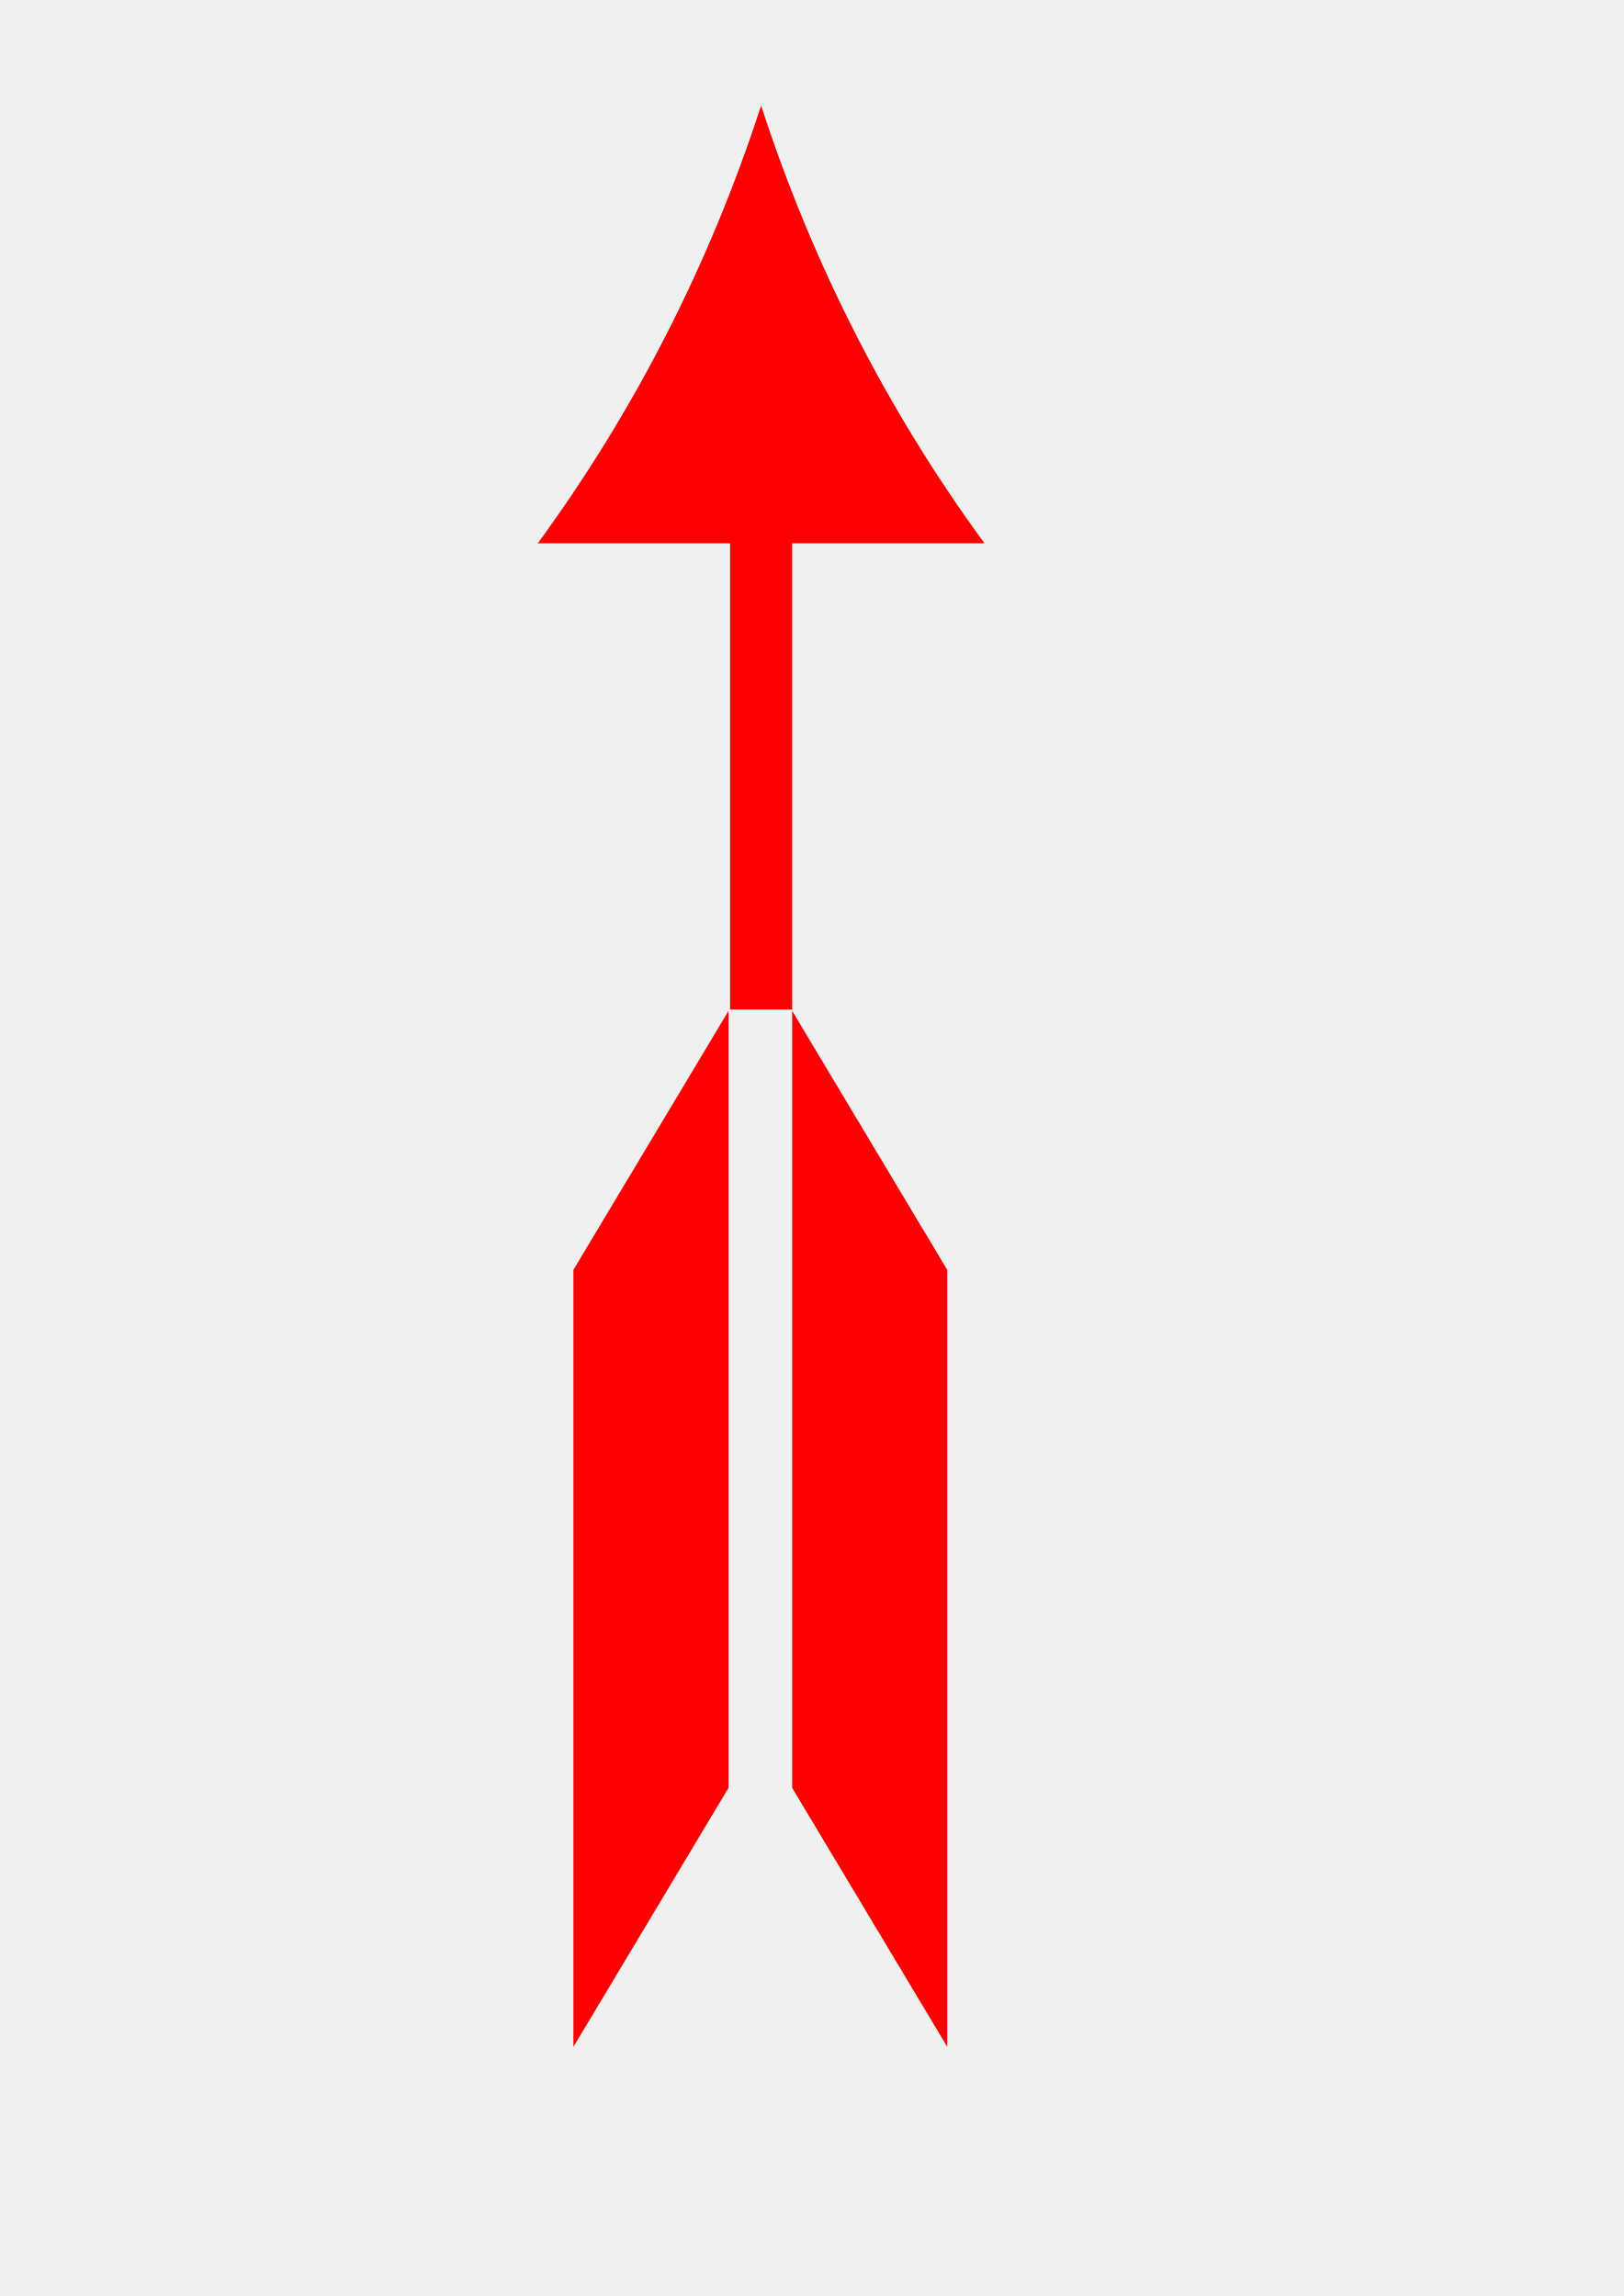
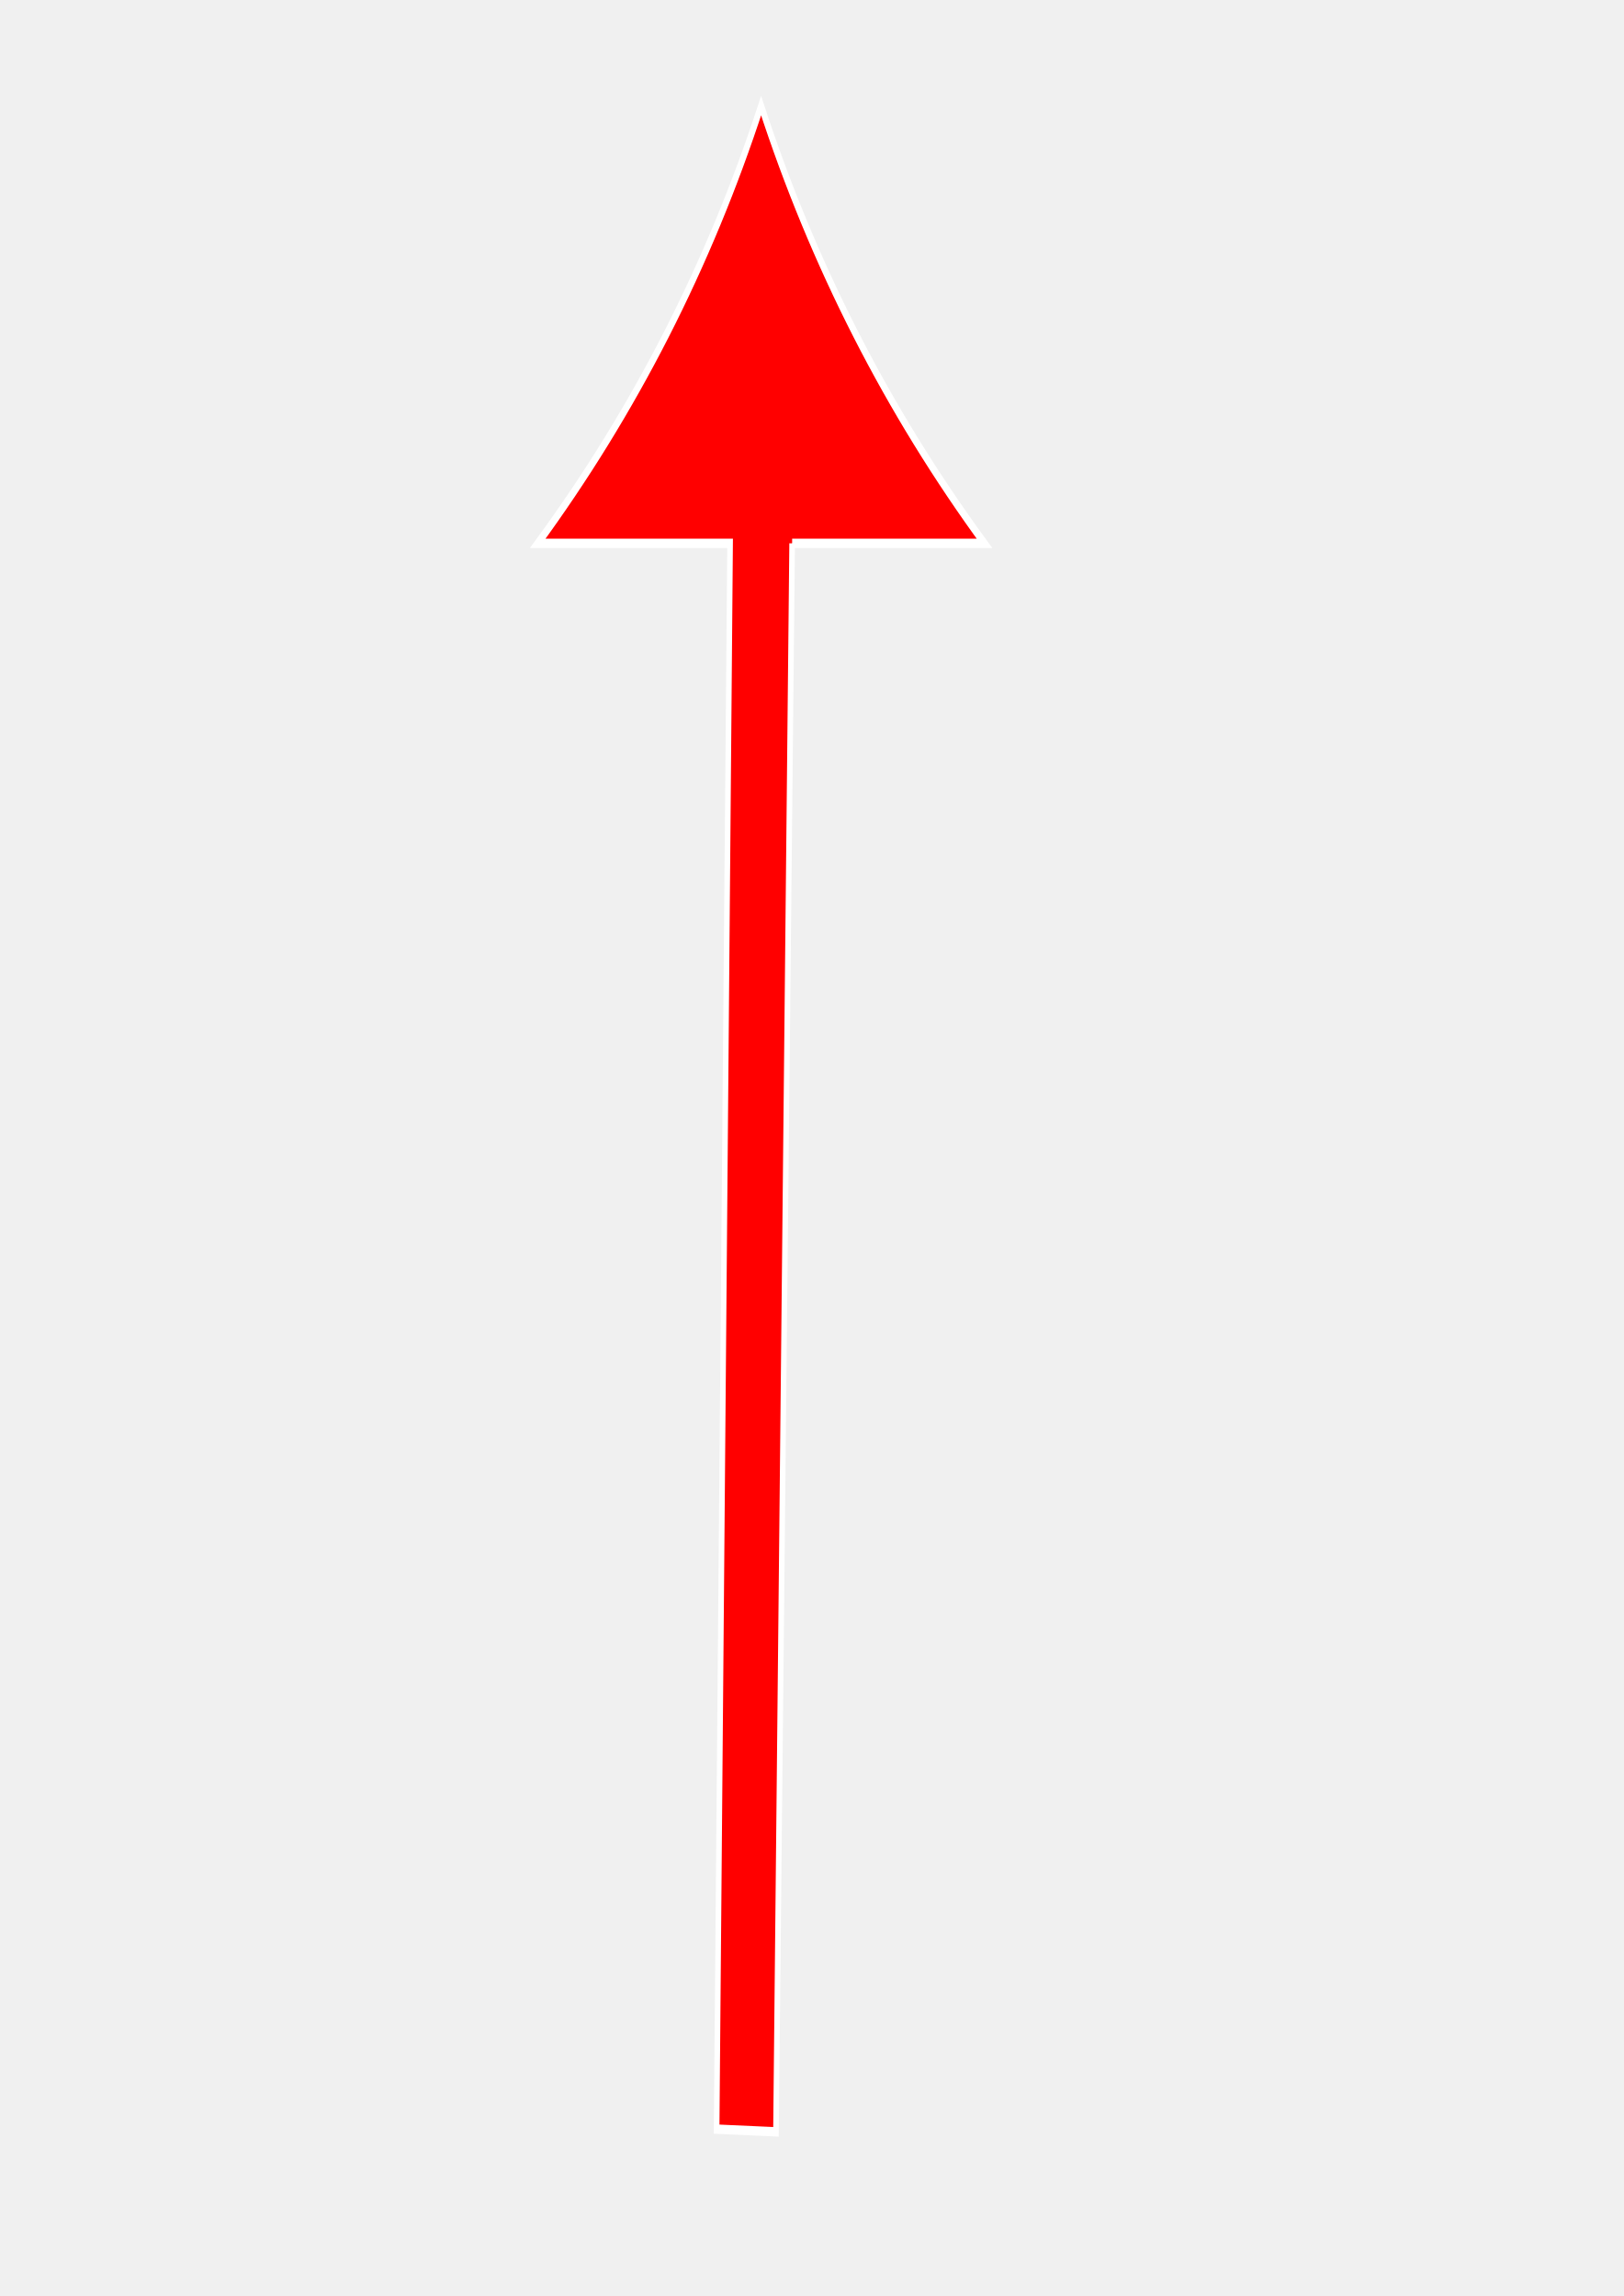
<svg xmlns="http://www.w3.org/2000/svg" width="210mm" height="297mm" id="svg2986" version="1.1">
  <defs id="defs3" />
  <g id="layer1">
-     <text xml:space="preserve" style="font-size:22.075px;font-style:normal;font-weight:normal;line-height:125%;letter-spacing:0px;word-spacing:0px;fill:#000000;fill-opacity:1;stroke:none;font-family:Bitstream Vera Sans" x="-831.734" y="-166.221" id="text2992" transform="matrix(0,-1.292236,-0.7738525,0,0,0)">
-       <tspan id="tspan2994" x="-831.734" y="-166.221" style="font-size:1003.431px;fill:#ff0000">➵</tspan>
-     </text>
+     <g transform="matrix(0,-1.292236,-0.7738525,0,0,0)" style="font-size:22.075px;font-style:normal;font-weight:normal;line-height:125%;letter-spacing:0px;word-spacing:0px;fill:#000000;fill-opacity:1;stroke:none;font-family:Bitstream Vera Sans" id="text2992">
+       <path d="m -205.569,-500.371 0,-121.509 c 50.302,61.408 105.503,108.444 165.605,141.108 -60.102,32.664 -115.304,79.7 -165.605,141.108 l 0,-121.509 -599.967,8.502 -1.018,-37.496 600.985,-10.202" style="font-size:1003.431px;fill:#ff0000;stroke:#ffffff;stroke-opacity:1;stroke-width:3.543;stroke-miterlimit:4;stroke-dasharray:none" id="path3367" />
+     </g>
  </g>
</svg>
